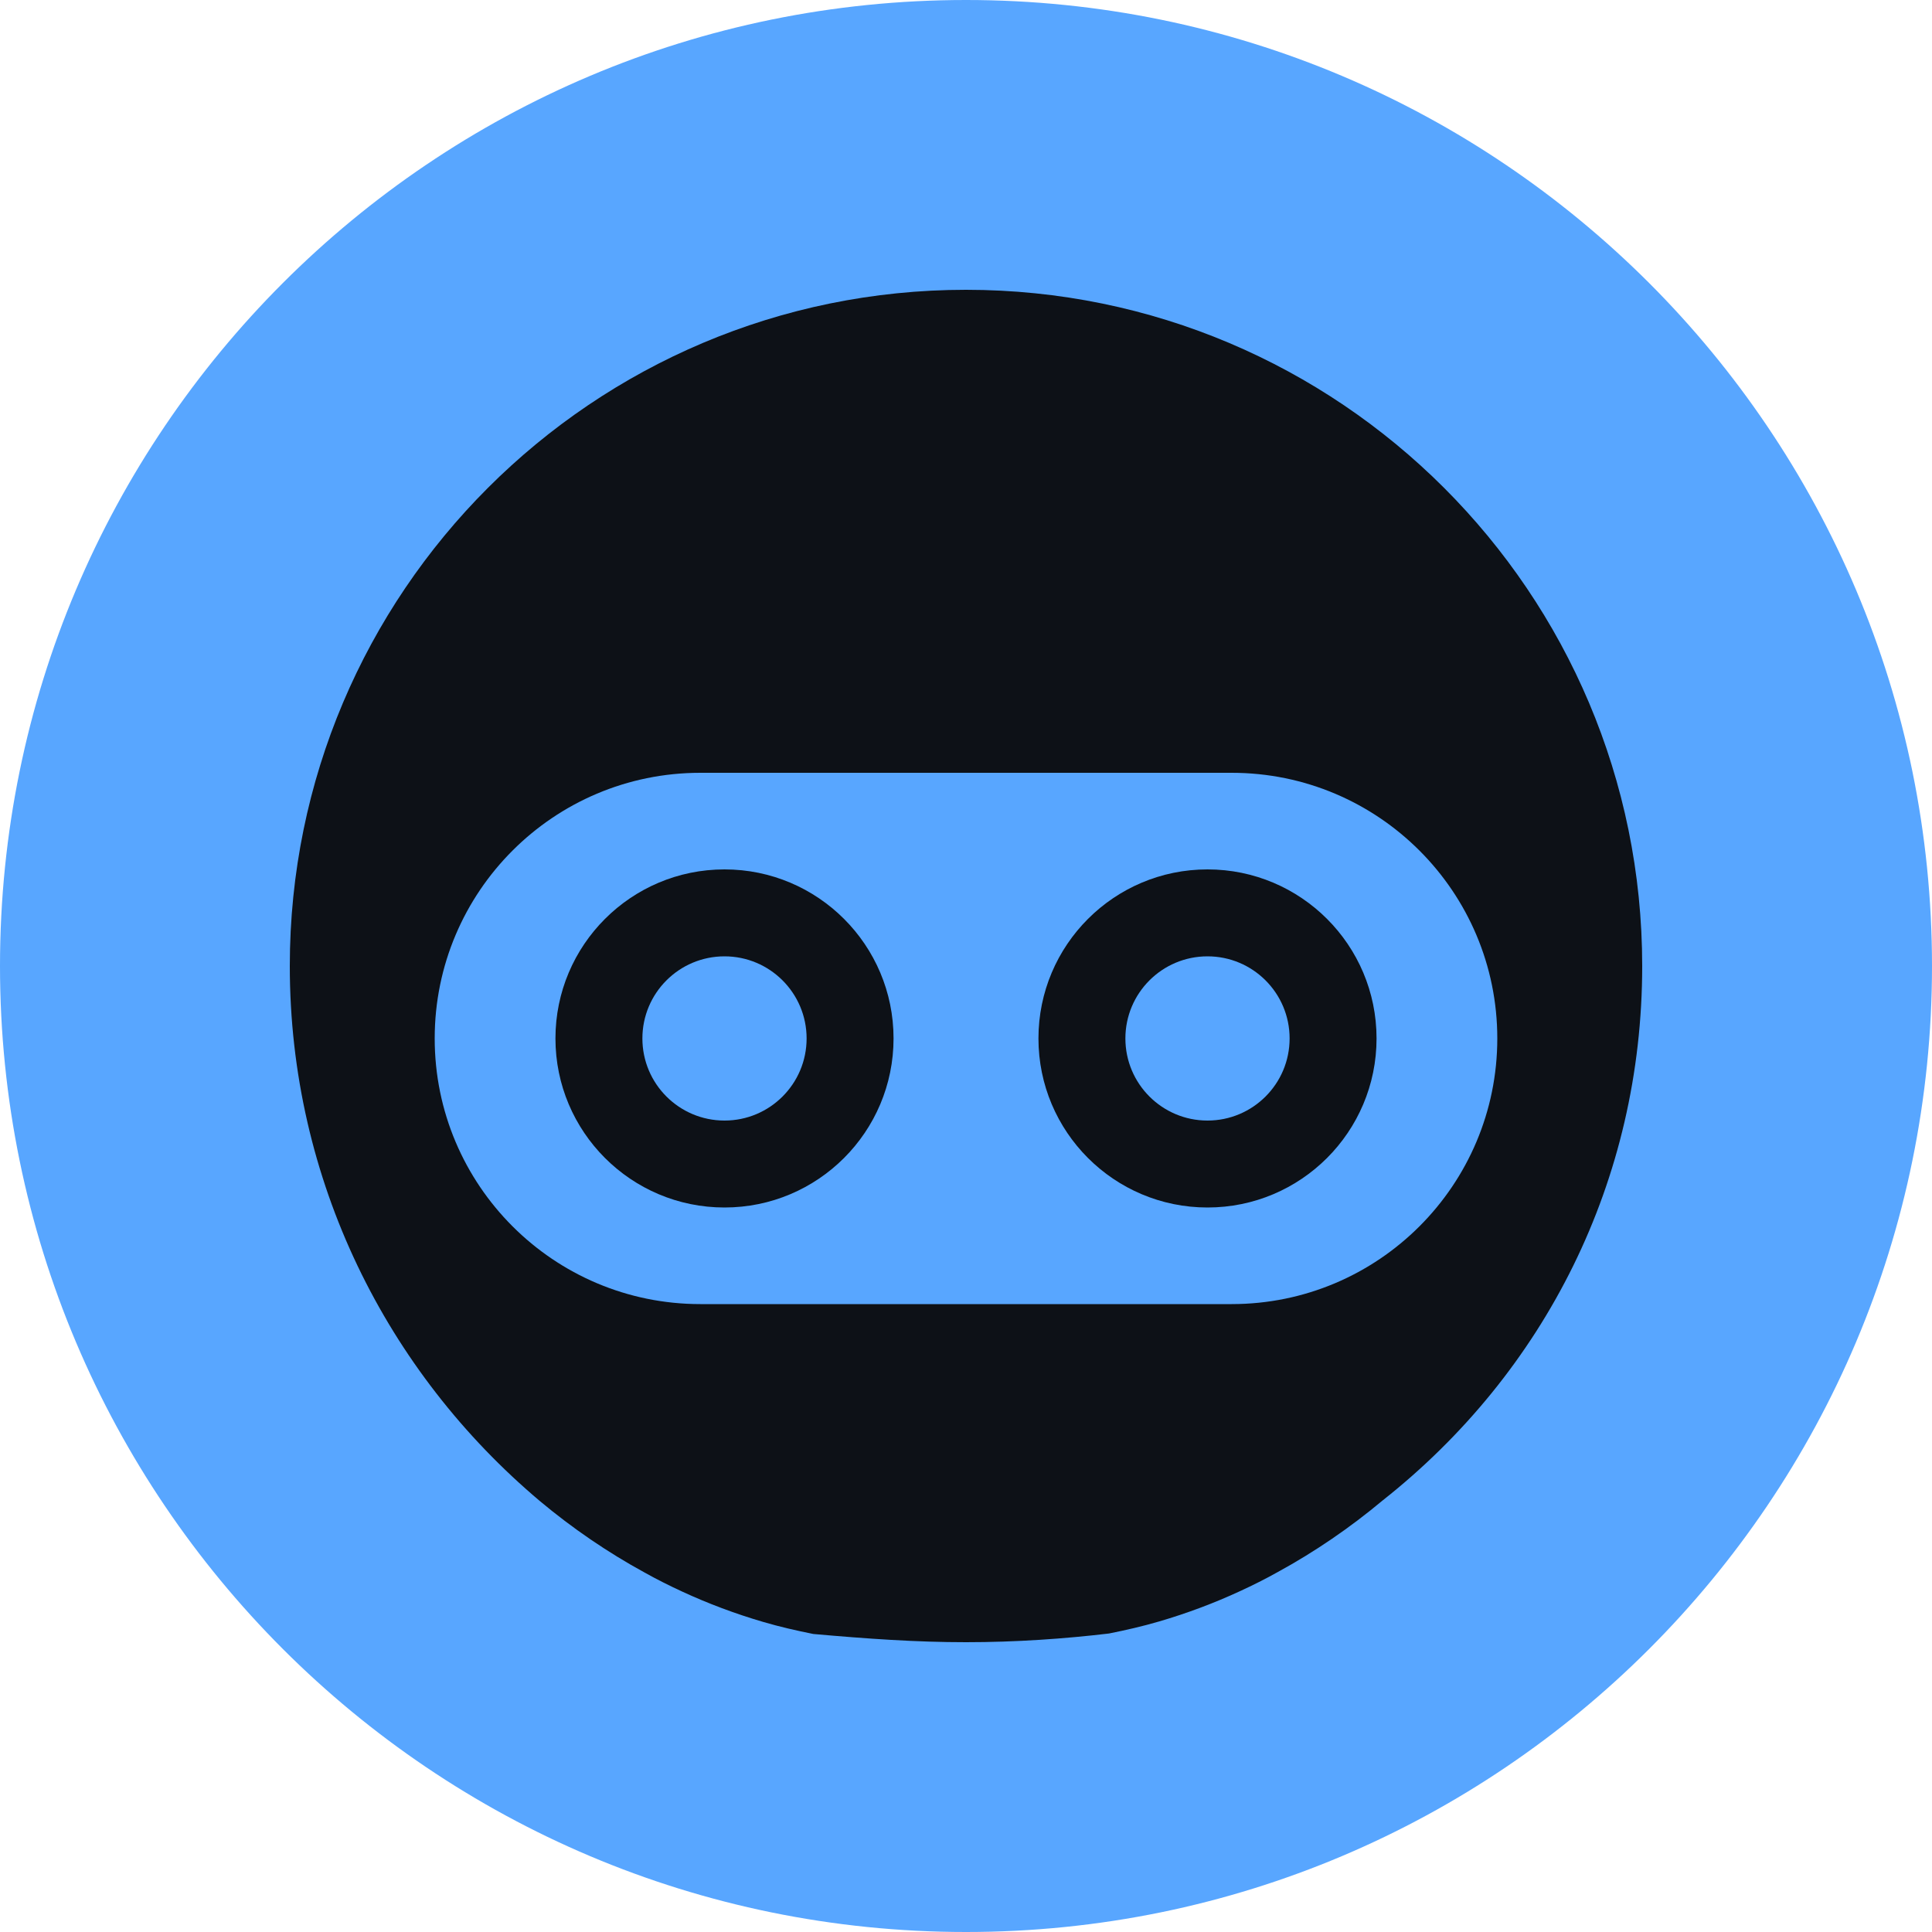
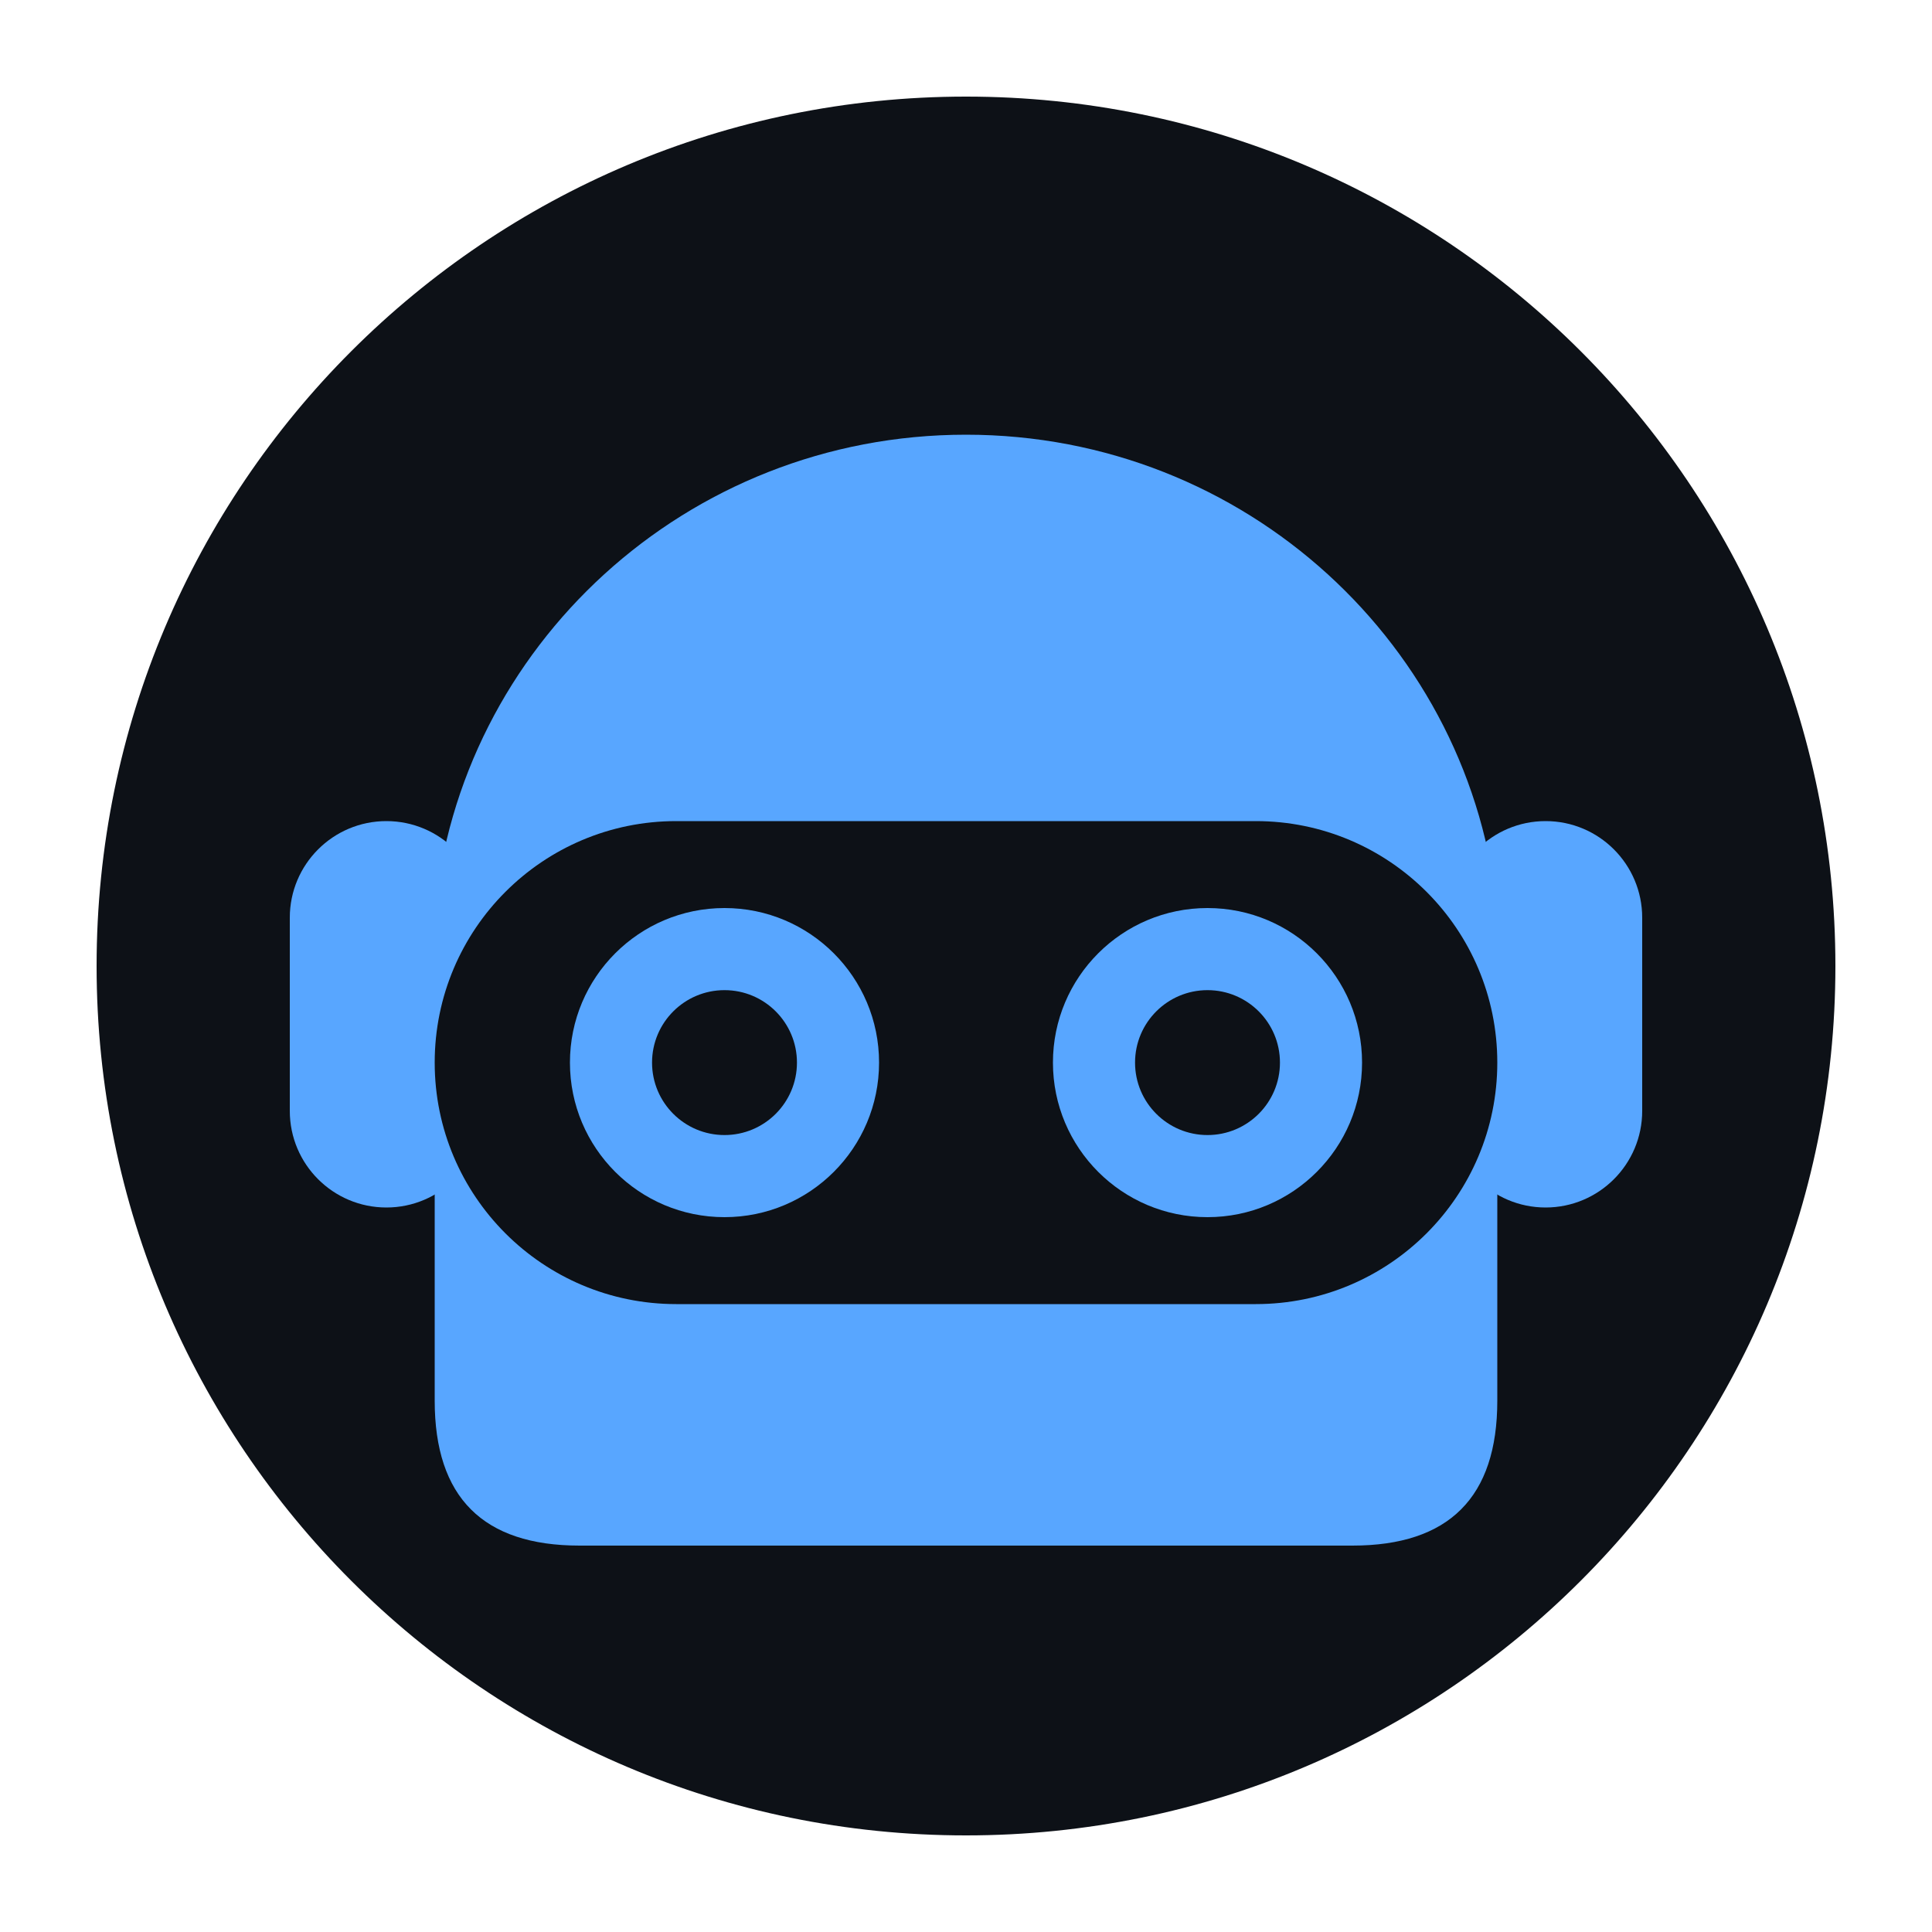
<svg xmlns="http://www.w3.org/2000/svg" width="40" height="40" viewBox="0 0 40 40">
-   <circle cx="20" cy="20" r="20" fill="#58A6FF" />
-   <path fill="#0D1117" d="M20 6C12.27 6 6 12.27 6 20c0 4.44 2.01 8.41 5.18 11.08              .67.56 1.4 1.06 2.17 1.48.25.14.51.27.77.39.54.25 1.1.46 1.68.63              .34.1.69.18 1.04.25C17.97 33.93 18.97 34 20 34s2.03-.07 2.96-.18              c.35-.07.7-.15 1.04-.25.58-.17 1.14-.38 1.68-.63.26-.12.52-.25.77-.39              .77-.42 1.5-.92 2.17-1.48C31.99 28.41 34 24.44 34 20 34 12.27 27.73 6 20 6Z" />
-   <rect x="9" y="16" width="22" height="11" rx="5.5" fill="#58A6FF" />
-   <circle cx="15" cy="21.5" r="3.5" fill="#0D1117" />
-   <circle cx="25" cy="21.5" r="3.5" fill="#0D1117" />
-   <circle cx="15" cy="21.5" r="1.7" fill="#58A6FF" />
-   <circle cx="25" cy="21.5" r="1.7" fill="#58A6FF" />
+   <circle cx="20" cy="20" r="18" fill="#0D1117" />
+   <path fill="#58A6FF" d="M20 9              C14.2 9 9.5 13.4 9 18.9              L9 29              Q9 32 12 32              L28 32              Q31 32 31 29              L31 18.9              C30.5 13.4 25.8 9 20 9Z" />
+   <rect x="6" y="17" width="4" height="8" rx="2" fill="#58A6FF" />
+   <rect x="30" y="17" width="4" height="8" rx="2" fill="#58A6FF" />
+   <rect x="9" y="17" width="22" height="10" rx="5" fill="#0D1117" />
+   <circle cx="15" cy="22" r="3.2" fill="#58A6FF" />
+   <circle cx="25" cy="22" r="3.2" fill="#58A6FF" />
+   <circle cx="15" cy="22" r="1.5" fill="#0D1117" />
+   <circle cx="25" cy="22" r="1.5" fill="#0D1117" />
</svg>
